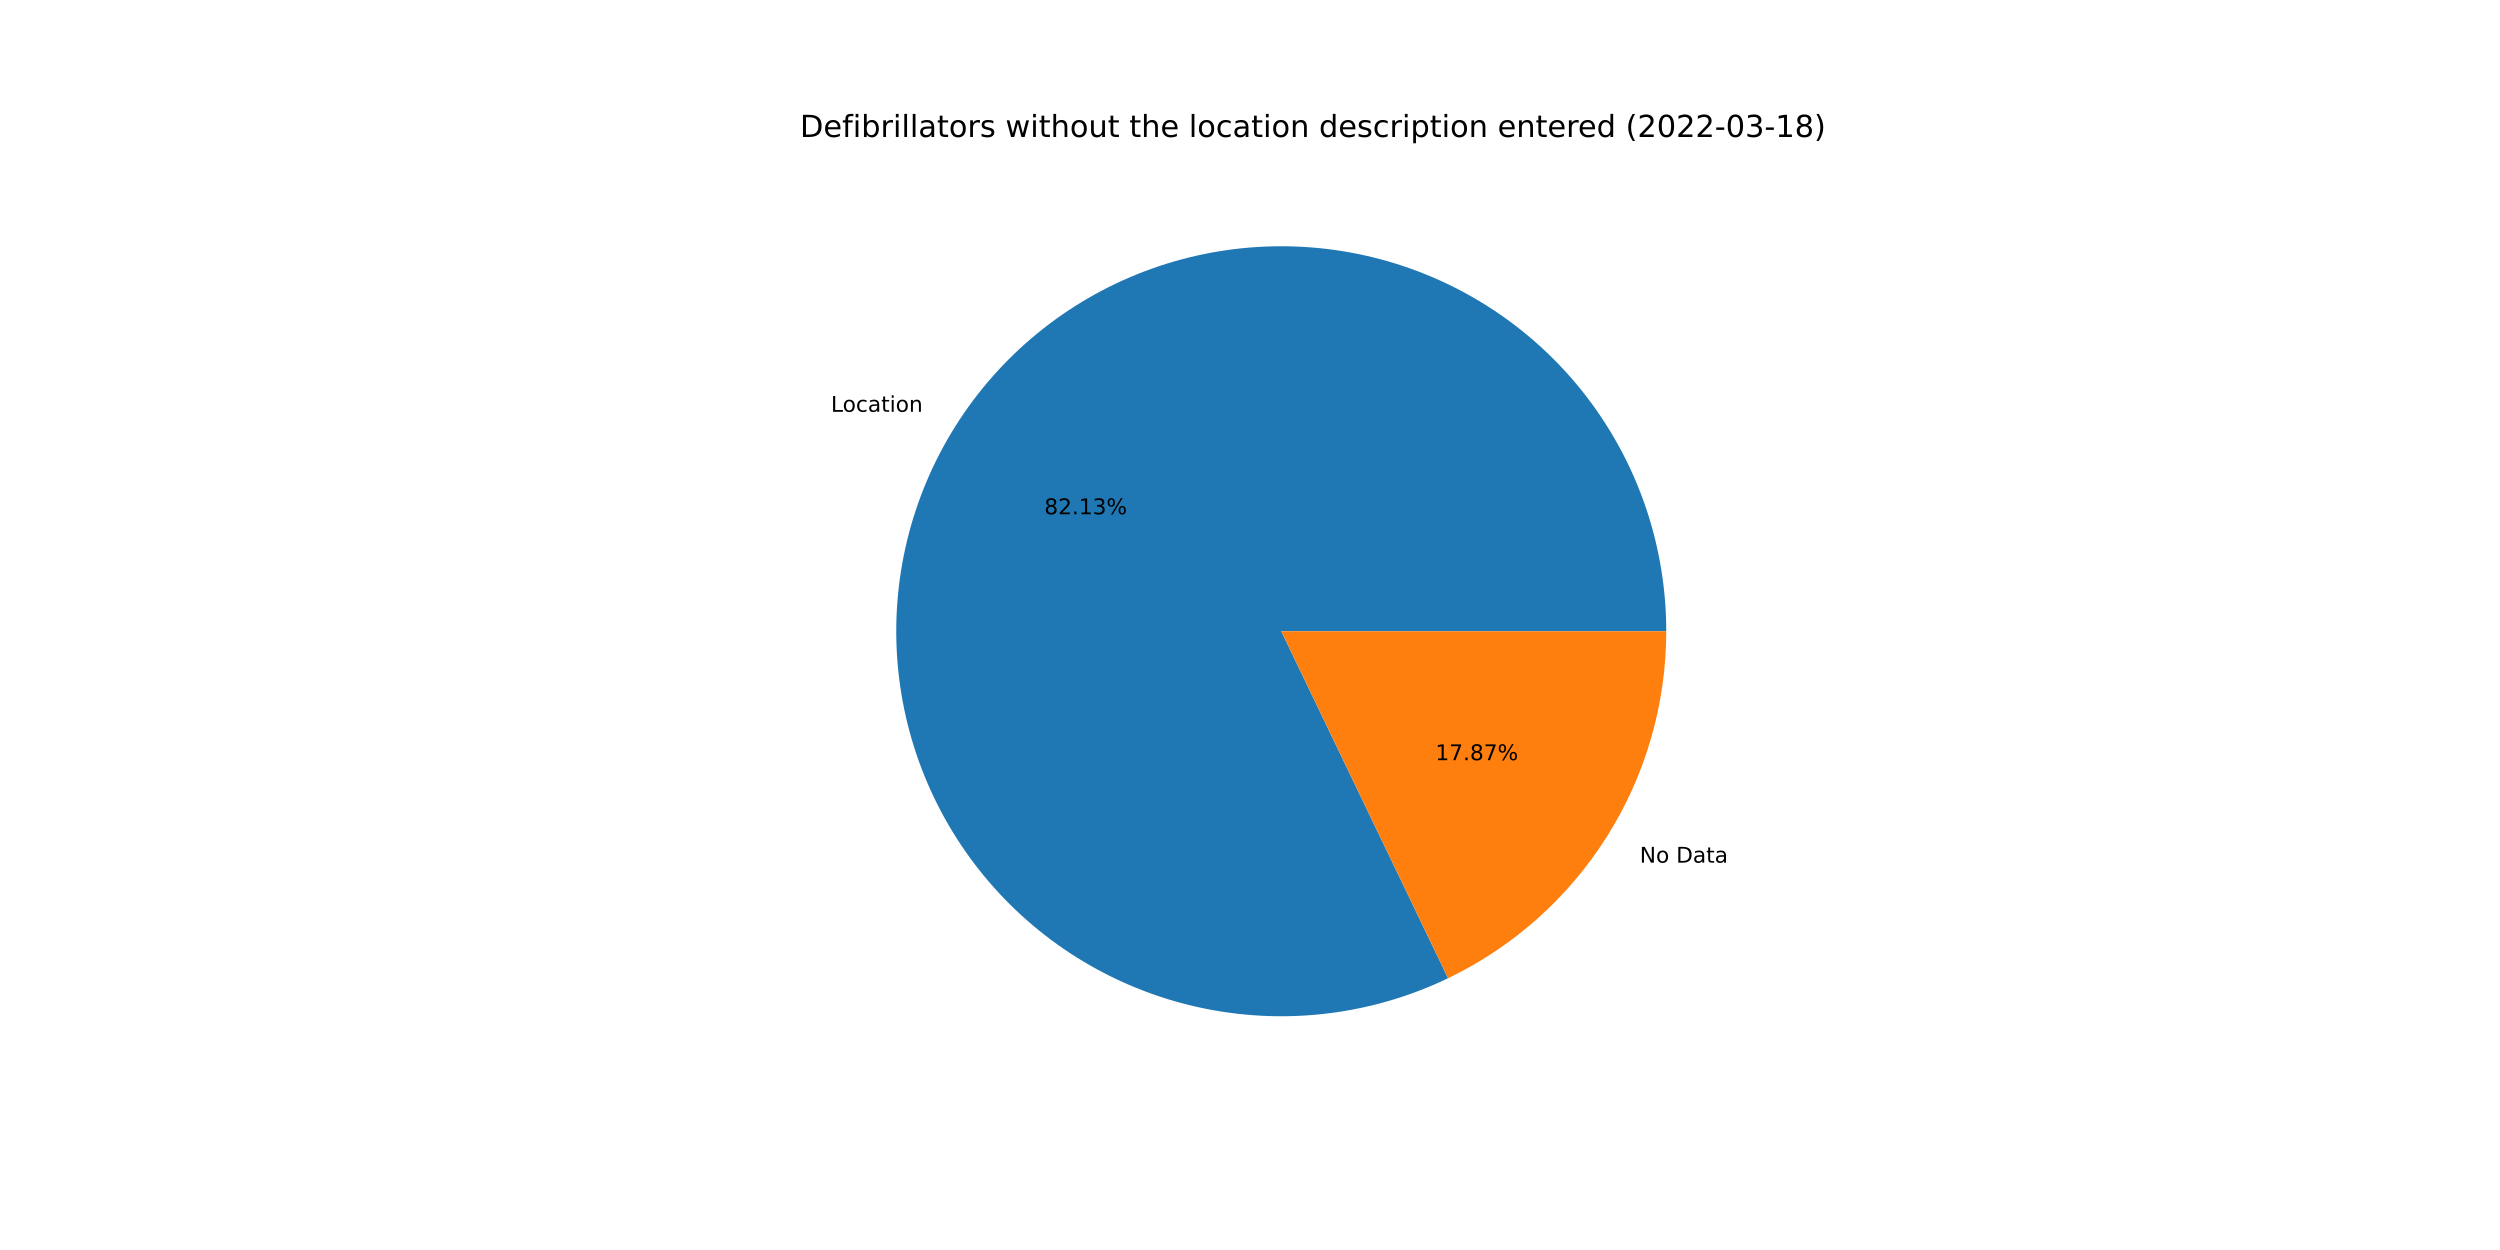
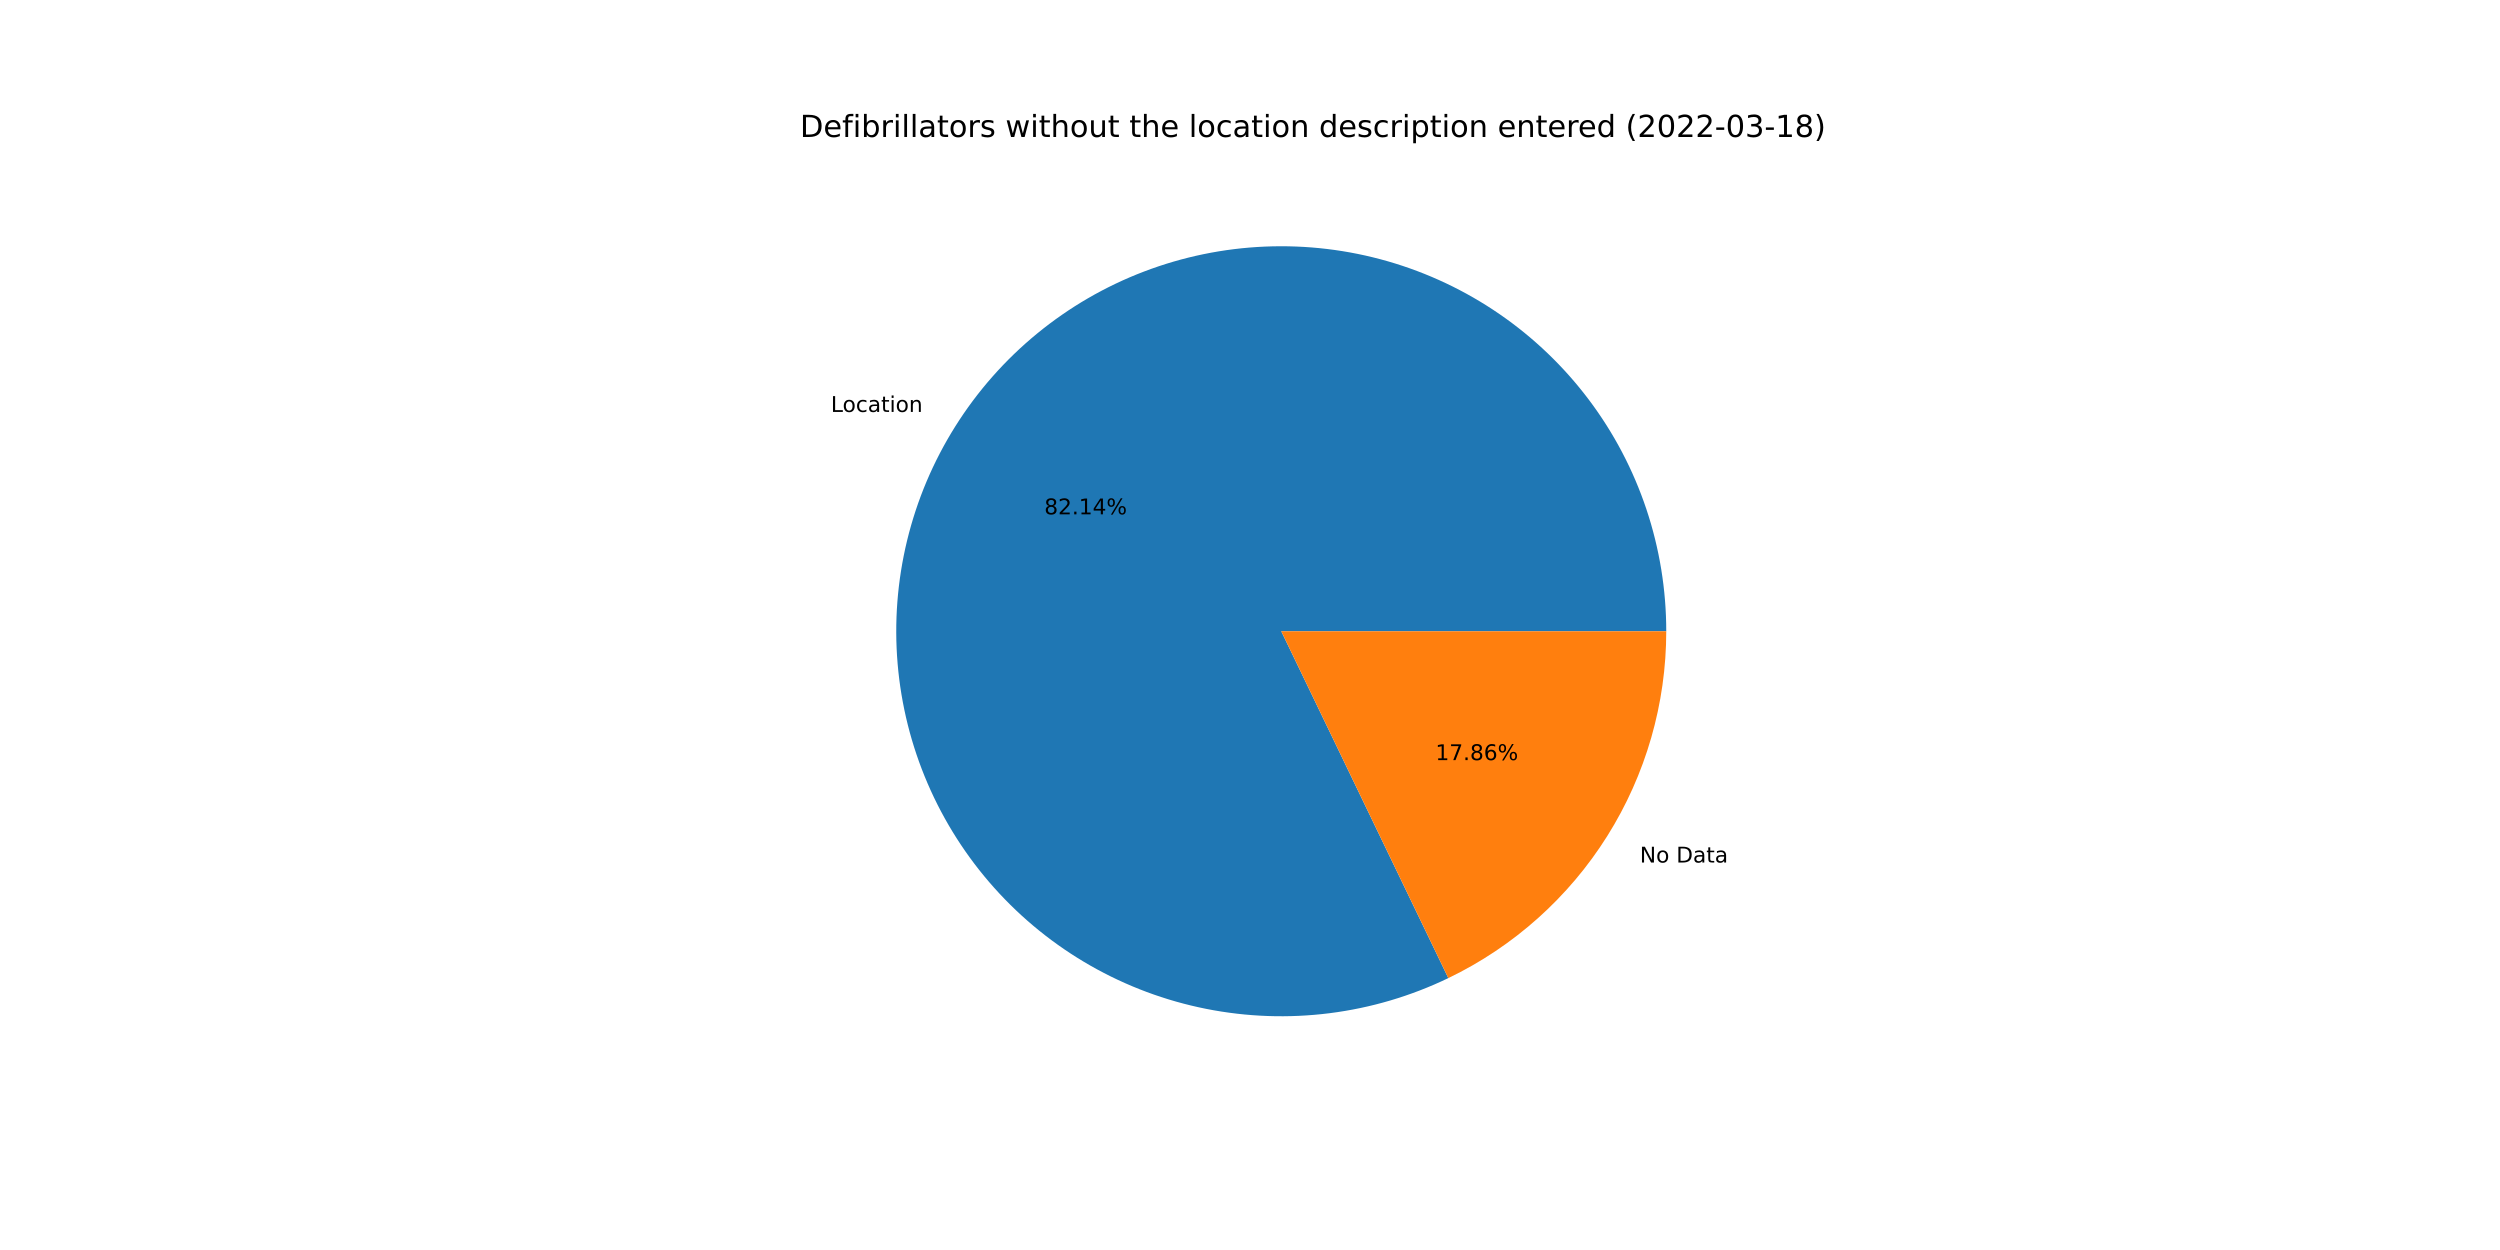
<svg xmlns="http://www.w3.org/2000/svg" xmlns:xlink="http://www.w3.org/1999/xlink" width="1152pt" height="576pt" viewBox="0 0 1152 576" version="1.1">
  <defs>
    <style type="text/css">*{stroke-linejoin: round; stroke-linecap: butt}</style>
  </defs>
  <g id="figure_1">
    <g id="patch_1">
      <path d="M 0 576  L 1152 576  L 1152 0  L 0 0  z " style="fill: #ffffff" />
    </g>
    <g id="axes_1">
      <g id="patch_2">
-         <path d="M 767.808 290.88  C 767.808 271.766 764.719 252.776 758.66 234.647  C 752.602 216.519 743.653 199.488 732.16 184.214  C 720.668 168.94 706.782 155.624 691.041 144.781  C 675.3 133.937 657.909 125.709 639.543 120.414  C 621.176 115.119 602.074 112.828 582.976 113.627  C 563.879 114.427 545.035 118.308 527.176 125.12  C 509.316 131.932 492.675 141.586 477.895 153.707  C 463.116 165.829 450.392 180.26 440.217 196.441  C 430.042 212.622 422.549 230.342 418.027 248.914  C 413.506 267.486 412.015 286.667 413.613 305.714  C 415.212 324.762 419.878 343.426 427.431 360.985  C 434.984 378.544 445.326 394.767 458.055 409.026  C 470.785 423.285 485.735 435.394 502.328 444.883  C 518.921 454.372 536.938 461.118 555.683 464.858  C 574.428 468.598 593.655 469.285 612.619 466.891  C 631.583 464.497 650.036 459.054 667.263 450.773  L 590.4 290.88  L 767.808 290.88  z " style="fill: #1f77b4" />
+         <path d="M 767.808 290.88  C 767.808 271.763 764.718 252.77 758.657 234.639  C 752.597 216.508 743.646 199.475 732.15 184.2  C 720.654 168.925 706.765 155.609 691.02 144.766  C 675.274 133.923 657.88 125.697 639.51 120.405  C 621.139 115.113 602.034 112.825 582.933 113.629  C 563.833 114.434 544.988 118.32 527.128 125.139  C 509.268 131.957 492.626 141.617 477.849 153.746  C 463.071 165.874 450.351 180.312 440.181 196.499  C 430.01 212.687 422.523 230.412 418.009 248.989  C 413.495 267.565 412.013 286.75 413.62 305.8  C 415.228 324.849 419.905 343.514 427.468 361.072  C 435.032 378.629 445.384 394.849 458.124 409.103  C 470.864 423.357 485.824 435.458 502.425 444.938  C 519.026 454.418 537.051 461.153 555.801 464.881  C 574.551 468.61 593.782 469.283 612.747 466.875  C 631.712 464.467 650.163 459.009 667.387 450.713  L 590.4 290.88  L 767.808 290.88  z " style="fill: #1f77b4" />
      </g>
      <g id="patch_3">
-         <path d="M 667.263 450.773  C 697.376 436.297 722.797 413.604 740.583 385.319  C 758.369 357.034 767.808 324.292 767.808 290.88  L 590.4 290.88  L 667.263 450.773  z " style="fill: #ff7f0e" />
+         <path d="M 667.387 450.713  C 697.468 436.224 722.856 413.533 740.619 385.261  C 758.382 356.989 767.808 324.269 767.808 290.88  L 590.4 290.88  L 667.387 450.713  z " style="fill: #ff7f0e" />
      </g>
      <g id="matplotlib.axis_1" />
      <g id="matplotlib.axis_2" />
      <g id="text_1">
-         <g transform="translate(382.9021 189.7564)scale(0.1 -0.1)">
+         <g transform="translate(382.8619 189.8203)scale(0.1 -0.1)">
          <defs>
            <path id="DejaVuSans-4c" d="M 628 4666  L 1259 4666  L 1259 531  L 3531 531  L 3531 0  L 628 0  L 628 4666  z " transform="scale(0.015625)" />
            <path id="DejaVuSans-6f" d="M 1959 3097  Q 1497 3097 1228 2736  Q 959 2375 959 1747  Q 959 1119 1226 758  Q 1494 397 1959 397  Q 2419 397 2687 759  Q 2956 1122 2956 1747  Q 2956 2369 2687 2733  Q 2419 3097 1959 3097  z M 1959 3584  Q 2709 3584 3137 3096  Q 3566 2609 3566 1747  Q 3566 888 3137 398  Q 2709 -91 1959 -91  Q 1206 -91 779 398  Q 353 888 353 1747  Q 353 2609 779 3096  Q 1206 3584 1959 3584  z " transform="scale(0.015625)" />
            <path id="DejaVuSans-63" d="M 3122 3366  L 3122 2828  Q 2878 2963 2633 3030  Q 2388 3097 2138 3097  Q 1578 3097 1268 2742  Q 959 2388 959 1747  Q 959 1106 1268 751  Q 1578 397 2138 397  Q 2388 397 2633 464  Q 2878 531 3122 666  L 3122 134  Q 2881 22 2623 -34  Q 2366 -91 2075 -91  Q 1284 -91 818 406  Q 353 903 353 1747  Q 353 2603 823 3093  Q 1294 3584 2113 3584  Q 2378 3584 2631 3529  Q 2884 3475 3122 3366  z " transform="scale(0.015625)" />
            <path id="DejaVuSans-61" d="M 2194 1759  Q 1497 1759 1228 1600  Q 959 1441 959 1056  Q 959 750 1161 570  Q 1363 391 1709 391  Q 2188 391 2477 730  Q 2766 1069 2766 1631  L 2766 1759  L 2194 1759  z M 3341 1997  L 3341 0  L 2766 0  L 2766 531  Q 2569 213 2275 61  Q 1981 -91 1556 -91  Q 1019 -91 701 211  Q 384 513 384 1019  Q 384 1609 779 1909  Q 1175 2209 1959 2209  L 2766 2209  L 2766 2266  Q 2766 2663 2505 2880  Q 2244 3097 1772 3097  Q 1472 3097 1187 3025  Q 903 2953 641 2809  L 641 3341  Q 956 3463 1253 3523  Q 1550 3584 1831 3584  Q 2591 3584 2966 3190  Q 3341 2797 3341 1997  z " transform="scale(0.015625)" />
            <path id="DejaVuSans-74" d="M 1172 4494  L 1172 3500  L 2356 3500  L 2356 3053  L 1172 3053  L 1172 1153  Q 1172 725 1289 603  Q 1406 481 1766 481  L 2356 481  L 2356 0  L 1766 0  Q 1100 0 847 248  Q 594 497 594 1153  L 594 3053  L 172 3053  L 172 3500  L 594 3500  L 594 4494  L 1172 4494  z " transform="scale(0.015625)" />
            <path id="DejaVuSans-69" d="M 603 3500  L 1178 3500  L 1178 0  L 603 0  L 603 3500  z M 603 4863  L 1178 4863  L 1178 4134  L 603 4134  L 603 4863  z " transform="scale(0.015625)" />
            <path id="DejaVuSans-6e" d="M 3513 2113  L 3513 0  L 2938 0  L 2938 2094  Q 2938 2591 2744 2837  Q 2550 3084 2163 3084  Q 1697 3084 1428 2787  Q 1159 2491 1159 1978  L 1159 0  L 581 0  L 581 3500  L 1159 3500  L 1159 2956  Q 1366 3272 1645 3428  Q 1925 3584 2291 3584  Q 2894 3584 3203 3211  Q 3513 2838 3513 2113  z " transform="scale(0.015625)" />
          </defs>
          <use xlink:href="#DejaVuSans-4c" />
          <use xlink:href="#DejaVuSans-6f" x="53.963" />
          <use xlink:href="#DejaVuSans-63" x="115.145" />
          <use xlink:href="#DejaVuSans-61" x="170.125" />
          <use xlink:href="#DejaVuSans-74" x="231.404" />
          <use xlink:href="#DejaVuSans-69" x="270.613" />
          <use xlink:href="#DejaVuSans-6f" x="298.396" />
          <use xlink:href="#DejaVuSans-6e" x="359.578" />
        </g>
      </g>
      <g id="text_2">
-         <g transform="translate(481.2255 236.9759)scale(0.1 -0.1)">
+         <g transform="translate(481.2036 237.0108)scale(0.1 -0.1)">
          <defs>
            <path id="DejaVuSans-38" d="M 2034 2216  Q 1584 2216 1326 1975  Q 1069 1734 1069 1313  Q 1069 891 1326 650  Q 1584 409 2034 409  Q 2484 409 2743 651  Q 3003 894 3003 1313  Q 3003 1734 2745 1975  Q 2488 2216 2034 2216  z M 1403 2484  Q 997 2584 770 2862  Q 544 3141 544 3541  Q 544 4100 942 4425  Q 1341 4750 2034 4750  Q 2731 4750 3128 4425  Q 3525 4100 3525 3541  Q 3525 3141 3298 2862  Q 3072 2584 2669 2484  Q 3125 2378 3379 2068  Q 3634 1759 3634 1313  Q 3634 634 3220 271  Q 2806 -91 2034 -91  Q 1263 -91 848 271  Q 434 634 434 1313  Q 434 1759 690 2068  Q 947 2378 1403 2484  z M 1172 3481  Q 1172 3119 1398 2916  Q 1625 2713 2034 2713  Q 2441 2713 2670 2916  Q 2900 3119 2900 3481  Q 2900 3844 2670 4047  Q 2441 4250 2034 4250  Q 1625 4250 1398 4047  Q 1172 3844 1172 3481  z " transform="scale(0.015625)" />
            <path id="DejaVuSans-32" d="M 1228 531  L 3431 531  L 3431 0  L 469 0  L 469 531  Q 828 903 1448 1529  Q 2069 2156 2228 2338  Q 2531 2678 2651 2914  Q 2772 3150 2772 3378  Q 2772 3750 2511 3984  Q 2250 4219 1831 4219  Q 1534 4219 1204 4116  Q 875 4013 500 3803  L 500 4441  Q 881 4594 1212 4672  Q 1544 4750 1819 4750  Q 2544 4750 2975 4387  Q 3406 4025 3406 3419  Q 3406 3131 3298 2873  Q 3191 2616 2906 2266  Q 2828 2175 2409 1742  Q 1991 1309 1228 531  z " transform="scale(0.015625)" />
            <path id="DejaVuSans-2e" d="M 684 794  L 1344 794  L 1344 0  L 684 0  L 684 794  z " transform="scale(0.015625)" />
            <path id="DejaVuSans-31" d="M 794 531  L 1825 531  L 1825 4091  L 703 3866  L 703 4441  L 1819 4666  L 2450 4666  L 2450 531  L 3481 531  L 3481 0  L 794 0  L 794 531  z " transform="scale(0.015625)" />
-             <path id="DejaVuSans-33" d="M 2597 2516  Q 3050 2419 3304 2112  Q 3559 1806 3559 1356  Q 3559 666 3084 287  Q 2609 -91 1734 -91  Q 1441 -91 1130 -33  Q 819 25 488 141  L 488 750  Q 750 597 1062 519  Q 1375 441 1716 441  Q 2309 441 2620 675  Q 2931 909 2931 1356  Q 2931 1769 2642 2001  Q 2353 2234 1838 2234  L 1294 2234  L 1294 2753  L 1863 2753  Q 2328 2753 2575 2939  Q 2822 3125 2822 3475  Q 2822 3834 2567 4026  Q 2313 4219 1838 4219  Q 1578 4219 1281 4162  Q 984 4106 628 3988  L 628 4550  Q 988 4650 1302 4700  Q 1616 4750 1894 4750  Q 2613 4750 3031 4423  Q 3450 4097 3450 3541  Q 3450 3153 3228 2886  Q 3006 2619 2597 2516  z " transform="scale(0.015625)" />
+             <path id="DejaVuSans-34" d="M 2419 4116  L 825 1625  L 2419 1625  L 2419 4116  z M 2253 4666  L 3047 4666  L 3047 1625  L 3713 1625  L 3713 1100  L 3047 1100  L 3047 0  L 2419 0  L 2419 1100  L 313 1100  L 313 1709  L 2253 4666  z " transform="scale(0.015625)" />
            <path id="DejaVuSans-25" d="M 4653 2053  Q 4381 2053 4226 1822  Q 4072 1591 4072 1178  Q 4072 772 4226 539  Q 4381 306 4653 306  Q 4919 306 5073 539  Q 5228 772 5228 1178  Q 5228 1588 5073 1820  Q 4919 2053 4653 2053  z M 4653 2450  Q 5147 2450 5437 2106  Q 5728 1763 5728 1178  Q 5728 594 5436 251  Q 5144 -91 4653 -91  Q 4153 -91 3862 251  Q 3572 594 3572 1178  Q 3572 1766 3864 2108  Q 4156 2450 4653 2450  z M 1428 4353  Q 1159 4353 1004 4120  Q 850 3888 850 3481  Q 850 3069 1003 2837  Q 1156 2606 1428 2606  Q 1700 2606 1854 2837  Q 2009 3069 2009 3481  Q 2009 3884 1853 4118  Q 1697 4353 1428 4353  z M 4250 4750  L 4750 4750  L 1831 -91  L 1331 -91  L 4250 4750  z M 1428 4750  Q 1922 4750 2215 4408  Q 2509 4066 2509 3481  Q 2509 2891 2217 2550  Q 1925 2209 1428 2209  Q 931 2209 642 2551  Q 353 2894 353 3481  Q 353 4063 643 4406  Q 934 4750 1428 4750  z " transform="scale(0.015625)" />
          </defs>
          <use xlink:href="#DejaVuSans-38" />
          <use xlink:href="#DejaVuSans-32" x="63.623" />
          <use xlink:href="#DejaVuSans-2e" x="127.246" />
          <use xlink:href="#DejaVuSans-31" x="159.033" />
-           <use xlink:href="#DejaVuSans-33" x="222.656" />
+           <use xlink:href="#DejaVuSans-34" x="222.656" />
          <use xlink:href="#DejaVuSans-25" x="286.279" />
        </g>
      </g>
      <g id="text_3">
-         <g transform="translate(755.601 397.5224)scale(0.1 -0.1)">
+         <g transform="translate(755.6412 397.4584)scale(0.1 -0.1)">
          <defs>
            <path id="DejaVuSans-4e" d="M 628 4666  L 1478 4666  L 3547 763  L 3547 4666  L 4159 4666  L 4159 0  L 3309 0  L 1241 3903  L 1241 0  L 628 0  L 628 4666  z " transform="scale(0.015625)" />
            <path id="DejaVuSans-20" transform="scale(0.015625)" />
            <path id="DejaVuSans-44" d="M 1259 4147  L 1259 519  L 2022 519  Q 2988 519 3436 956  Q 3884 1394 3884 2338  Q 3884 3275 3436 3711  Q 2988 4147 2022 4147  L 1259 4147  z M 628 4666  L 1925 4666  Q 3281 4666 3915 4102  Q 4550 3538 4550 2338  Q 4550 1131 3912 565  Q 3275 0 1925 0  L 628 0  L 628 4666  z " transform="scale(0.015625)" />
          </defs>
          <use xlink:href="#DejaVuSans-4e" />
          <use xlink:href="#DejaVuSans-6f" x="74.805" />
          <use xlink:href="#DejaVuSans-20" x="135.986" />
          <use xlink:href="#DejaVuSans-44" x="167.773" />
          <use xlink:href="#DejaVuSans-61" x="244.775" />
          <use xlink:href="#DejaVuSans-74" x="306.055" />
          <use xlink:href="#DejaVuSans-61" x="345.264" />
        </g>
      </g>
      <g id="text_4">
-         <g transform="translate(661.4448 350.3028)scale(0.1 -0.1)">
+         <g transform="translate(661.4667 350.2679)scale(0.1 -0.1)">
          <defs>
            <path id="DejaVuSans-37" d="M 525 4666  L 3525 4666  L 3525 4397  L 1831 0  L 1172 0  L 2766 4134  L 525 4134  L 525 4666  z " transform="scale(0.015625)" />
+             <path id="DejaVuSans-36" d="M 2113 2584  Q 1688 2584 1439 2293  Q 1191 2003 1191 1497  Q 1191 994 1439 701  Q 1688 409 2113 409  Q 2538 409 2786 701  Q 3034 994 3034 1497  Q 3034 2003 2786 2293  Q 2538 2584 2113 2584  z M 3366 4563  L 3366 3988  Q 3128 4100 2886 4159  Q 2644 4219 2406 4219  Q 1781 4219 1451 3797  Q 1122 3375 1075 2522  Q 1259 2794 1537 2939  Q 1816 3084 2150 3084  Q 2853 3084 3261 2657  Q 3669 2231 3669 1497  Q 3669 778 3244 343  Q 2819 -91 2113 -91  Q 1303 -91 875 529  Q 447 1150 447 2328  Q 447 3434 972 4092  Q 1497 4750 2381 4750  Q 2619 4750 2861 4703  Q 3103 4656 3366 4563  z " transform="scale(0.015625)" />
          </defs>
          <use xlink:href="#DejaVuSans-31" />
          <use xlink:href="#DejaVuSans-37" x="63.623" />
          <use xlink:href="#DejaVuSans-2e" x="127.246" />
          <use xlink:href="#DejaVuSans-38" x="159.033" />
-           <use xlink:href="#DejaVuSans-37" x="222.656" />
+           <use xlink:href="#DejaVuSans-36" x="222.656" />
          <use xlink:href="#DejaVuSans-25" x="286.279" />
        </g>
      </g>
      <g id="text_5">
        <g transform="translate(368.64 63.12)scale(0.14 -0.14)">
          <defs>
            <path id="DejaVuSans-65" d="M 3597 1894  L 3597 1613  L 953 1613  Q 991 1019 1311 708  Q 1631 397 2203 397  Q 2534 397 2845 478  Q 3156 559 3463 722  L 3463 178  Q 3153 47 2828 -22  Q 2503 -91 2169 -91  Q 1331 -91 842 396  Q 353 884 353 1716  Q 353 2575 817 3079  Q 1281 3584 2069 3584  Q 2775 3584 3186 3129  Q 3597 2675 3597 1894  z M 3022 2063  Q 3016 2534 2758 2815  Q 2500 3097 2075 3097  Q 1594 3097 1305 2825  Q 1016 2553 972 2059  L 3022 2063  z " transform="scale(0.015625)" />
            <path id="DejaVuSans-66" d="M 2375 4863  L 2375 4384  L 1825 4384  Q 1516 4384 1395 4259  Q 1275 4134 1275 3809  L 1275 3500  L 2222 3500  L 2222 3053  L 1275 3053  L 1275 0  L 697 0  L 697 3053  L 147 3053  L 147 3500  L 697 3500  L 697 3744  Q 697 4328 969 4595  Q 1241 4863 1831 4863  L 2375 4863  z " transform="scale(0.015625)" />
            <path id="DejaVuSans-62" d="M 3116 1747  Q 3116 2381 2855 2742  Q 2594 3103 2138 3103  Q 1681 3103 1420 2742  Q 1159 2381 1159 1747  Q 1159 1113 1420 752  Q 1681 391 2138 391  Q 2594 391 2855 752  Q 3116 1113 3116 1747  z M 1159 2969  Q 1341 3281 1617 3432  Q 1894 3584 2278 3584  Q 2916 3584 3314 3078  Q 3713 2572 3713 1747  Q 3713 922 3314 415  Q 2916 -91 2278 -91  Q 1894 -91 1617 61  Q 1341 213 1159 525  L 1159 0  L 581 0  L 581 4863  L 1159 4863  L 1159 2969  z " transform="scale(0.015625)" />
            <path id="DejaVuSans-72" d="M 2631 2963  Q 2534 3019 2420 3045  Q 2306 3072 2169 3072  Q 1681 3072 1420 2755  Q 1159 2438 1159 1844  L 1159 0  L 581 0  L 581 3500  L 1159 3500  L 1159 2956  Q 1341 3275 1631 3429  Q 1922 3584 2338 3584  Q 2397 3584 2469 3576  Q 2541 3569 2628 3553  L 2631 2963  z " transform="scale(0.015625)" />
            <path id="DejaVuSans-6c" d="M 603 4863  L 1178 4863  L 1178 0  L 603 0  L 603 4863  z " transform="scale(0.015625)" />
            <path id="DejaVuSans-73" d="M 2834 3397  L 2834 2853  Q 2591 2978 2328 3040  Q 2066 3103 1784 3103  Q 1356 3103 1142 2972  Q 928 2841 928 2578  Q 928 2378 1081 2264  Q 1234 2150 1697 2047  L 1894 2003  Q 2506 1872 2764 1633  Q 3022 1394 3022 966  Q 3022 478 2636 193  Q 2250 -91 1575 -91  Q 1294 -91 989 -36  Q 684 19 347 128  L 347 722  Q 666 556 975 473  Q 1284 391 1588 391  Q 1994 391 2212 530  Q 2431 669 2431 922  Q 2431 1156 2273 1281  Q 2116 1406 1581 1522  L 1381 1569  Q 847 1681 609 1914  Q 372 2147 372 2553  Q 372 3047 722 3315  Q 1072 3584 1716 3584  Q 2034 3584 2315 3537  Q 2597 3491 2834 3397  z " transform="scale(0.015625)" />
            <path id="DejaVuSans-77" d="M 269 3500  L 844 3500  L 1563 769  L 2278 3500  L 2956 3500  L 3675 769  L 4391 3500  L 4966 3500  L 4050 0  L 3372 0  L 2619 2869  L 1863 0  L 1184 0  L 269 3500  z " transform="scale(0.015625)" />
            <path id="DejaVuSans-68" d="M 3513 2113  L 3513 0  L 2938 0  L 2938 2094  Q 2938 2591 2744 2837  Q 2550 3084 2163 3084  Q 1697 3084 1428 2787  Q 1159 2491 1159 1978  L 1159 0  L 581 0  L 581 4863  L 1159 4863  L 1159 2956  Q 1366 3272 1645 3428  Q 1925 3584 2291 3584  Q 2894 3584 3203 3211  Q 3513 2838 3513 2113  z " transform="scale(0.015625)" />
            <path id="DejaVuSans-75" d="M 544 1381  L 544 3500  L 1119 3500  L 1119 1403  Q 1119 906 1312 657  Q 1506 409 1894 409  Q 2359 409 2629 706  Q 2900 1003 2900 1516  L 2900 3500  L 3475 3500  L 3475 0  L 2900 0  L 2900 538  Q 2691 219 2414 64  Q 2138 -91 1772 -91  Q 1169 -91 856 284  Q 544 659 544 1381  z M 1991 3584  L 1991 3584  z " transform="scale(0.015625)" />
            <path id="DejaVuSans-64" d="M 2906 2969  L 2906 4863  L 3481 4863  L 3481 0  L 2906 0  L 2906 525  Q 2725 213 2448 61  Q 2172 -91 1784 -91  Q 1150 -91 751 415  Q 353 922 353 1747  Q 353 2572 751 3078  Q 1150 3584 1784 3584  Q 2172 3584 2448 3432  Q 2725 3281 2906 2969  z M 947 1747  Q 947 1113 1208 752  Q 1469 391 1925 391  Q 2381 391 2643 752  Q 2906 1113 2906 1747  Q 2906 2381 2643 2742  Q 2381 3103 1925 3103  Q 1469 3103 1208 2742  Q 947 2381 947 1747  z " transform="scale(0.015625)" />
            <path id="DejaVuSans-70" d="M 1159 525  L 1159 -1331  L 581 -1331  L 581 3500  L 1159 3500  L 1159 2969  Q 1341 3281 1617 3432  Q 1894 3584 2278 3584  Q 2916 3584 3314 3078  Q 3713 2572 3713 1747  Q 3713 922 3314 415  Q 2916 -91 2278 -91  Q 1894 -91 1617 61  Q 1341 213 1159 525  z M 3116 1747  Q 3116 2381 2855 2742  Q 2594 3103 2138 3103  Q 1681 3103 1420 2742  Q 1159 2381 1159 1747  Q 1159 1113 1420 752  Q 1681 391 2138 391  Q 2594 391 2855 752  Q 3116 1113 3116 1747  z " transform="scale(0.015625)" />
            <path id="DejaVuSans-28" d="M 1984 4856  Q 1566 4138 1362 3434  Q 1159 2731 1159 2009  Q 1159 1288 1364 580  Q 1569 -128 1984 -844  L 1484 -844  Q 1016 -109 783 600  Q 550 1309 550 2009  Q 550 2706 781 3412  Q 1013 4119 1484 4856  L 1984 4856  z " transform="scale(0.015625)" />
            <path id="DejaVuSans-30" d="M 2034 4250  Q 1547 4250 1301 3770  Q 1056 3291 1056 2328  Q 1056 1369 1301 889  Q 1547 409 2034 409  Q 2525 409 2770 889  Q 3016 1369 3016 2328  Q 3016 3291 2770 3770  Q 2525 4250 2034 4250  z M 2034 4750  Q 2819 4750 3233 4129  Q 3647 3509 3647 2328  Q 3647 1150 3233 529  Q 2819 -91 2034 -91  Q 1250 -91 836 529  Q 422 1150 422 2328  Q 422 3509 836 4129  Q 1250 4750 2034 4750  z " transform="scale(0.015625)" />
            <path id="DejaVuSans-2d" d="M 313 2009  L 1997 2009  L 1997 1497  L 313 1497  L 313 2009  z " transform="scale(0.015625)" />
+             <path id="DejaVuSans-33" d="M 2597 2516  Q 3050 2419 3304 2112  Q 3559 1806 3559 1356  Q 3559 666 3084 287  Q 2609 -91 1734 -91  Q 1441 -91 1130 -33  Q 819 25 488 141  L 488 750  Q 750 597 1062 519  Q 1375 441 1716 441  Q 2309 441 2620 675  Q 2931 909 2931 1356  Q 2931 1769 2642 2001  Q 2353 2234 1838 2234  L 1294 2234  L 1294 2753  L 1863 2753  Q 2328 2753 2575 2939  Q 2822 3125 2822 3475  Q 2822 3834 2567 4026  Q 2313 4219 1838 4219  Q 1578 4219 1281 4162  Q 984 4106 628 3988  L 628 4550  Q 988 4650 1302 4700  Q 1616 4750 1894 4750  Q 2613 4750 3031 4423  Q 3450 4097 3450 3541  Q 3450 3153 3228 2886  Q 3006 2619 2597 2516  z " transform="scale(0.015625)" />
            <path id="DejaVuSans-29" d="M 513 4856  L 1013 4856  Q 1481 4119 1714 3412  Q 1947 2706 1947 2009  Q 1947 1309 1714 600  Q 1481 -109 1013 -844  L 513 -844  Q 928 -128 1133 580  Q 1338 1288 1338 2009  Q 1338 2731 1133 3434  Q 928 4138 513 4856  z " transform="scale(0.015625)" />
          </defs>
          <use xlink:href="#DejaVuSans-44" />
          <use xlink:href="#DejaVuSans-65" x="77.002" />
          <use xlink:href="#DejaVuSans-66" x="138.525" />
          <use xlink:href="#DejaVuSans-69" x="173.73" />
          <use xlink:href="#DejaVuSans-62" x="201.514" />
          <use xlink:href="#DejaVuSans-72" x="264.99" />
          <use xlink:href="#DejaVuSans-69" x="306.104" />
          <use xlink:href="#DejaVuSans-6c" x="333.887" />
          <use xlink:href="#DejaVuSans-6c" x="361.67" />
          <use xlink:href="#DejaVuSans-61" x="389.453" />
          <use xlink:href="#DejaVuSans-74" x="450.732" />
          <use xlink:href="#DejaVuSans-6f" x="489.941" />
          <use xlink:href="#DejaVuSans-72" x="551.123" />
          <use xlink:href="#DejaVuSans-73" x="592.236" />
          <use xlink:href="#DejaVuSans-20" x="644.336" />
          <use xlink:href="#DejaVuSans-77" x="676.123" />
          <use xlink:href="#DejaVuSans-69" x="757.91" />
          <use xlink:href="#DejaVuSans-74" x="785.693" />
          <use xlink:href="#DejaVuSans-68" x="824.902" />
          <use xlink:href="#DejaVuSans-6f" x="888.281" />
          <use xlink:href="#DejaVuSans-75" x="949.463" />
          <use xlink:href="#DejaVuSans-74" x="1012.842" />
          <use xlink:href="#DejaVuSans-20" x="1052.051" />
          <use xlink:href="#DejaVuSans-74" x="1083.838" />
          <use xlink:href="#DejaVuSans-68" x="1123.047" />
          <use xlink:href="#DejaVuSans-65" x="1186.426" />
          <use xlink:href="#DejaVuSans-20" x="1247.949" />
          <use xlink:href="#DejaVuSans-6c" x="1279.736" />
          <use xlink:href="#DejaVuSans-6f" x="1307.52" />
          <use xlink:href="#DejaVuSans-63" x="1368.701" />
          <use xlink:href="#DejaVuSans-61" x="1423.682" />
          <use xlink:href="#DejaVuSans-74" x="1484.961" />
          <use xlink:href="#DejaVuSans-69" x="1524.17" />
          <use xlink:href="#DejaVuSans-6f" x="1551.953" />
          <use xlink:href="#DejaVuSans-6e" x="1613.135" />
          <use xlink:href="#DejaVuSans-20" x="1676.514" />
          <use xlink:href="#DejaVuSans-64" x="1708.301" />
          <use xlink:href="#DejaVuSans-65" x="1771.777" />
          <use xlink:href="#DejaVuSans-73" x="1833.301" />
          <use xlink:href="#DejaVuSans-63" x="1885.4" />
          <use xlink:href="#DejaVuSans-72" x="1940.381" />
          <use xlink:href="#DejaVuSans-69" x="1981.494" />
          <use xlink:href="#DejaVuSans-70" x="2009.277" />
          <use xlink:href="#DejaVuSans-74" x="2072.754" />
          <use xlink:href="#DejaVuSans-69" x="2111.963" />
          <use xlink:href="#DejaVuSans-6f" x="2139.746" />
          <use xlink:href="#DejaVuSans-6e" x="2200.928" />
          <use xlink:href="#DejaVuSans-20" x="2264.307" />
          <use xlink:href="#DejaVuSans-65" x="2296.094" />
          <use xlink:href="#DejaVuSans-6e" x="2357.617" />
          <use xlink:href="#DejaVuSans-74" x="2420.996" />
          <use xlink:href="#DejaVuSans-65" x="2460.205" />
          <use xlink:href="#DejaVuSans-72" x="2521.729" />
          <use xlink:href="#DejaVuSans-65" x="2560.592" />
          <use xlink:href="#DejaVuSans-64" x="2622.115" />
          <use xlink:href="#DejaVuSans-20" x="2685.592" />
          <use xlink:href="#DejaVuSans-28" x="2717.379" />
          <use xlink:href="#DejaVuSans-32" x="2756.393" />
          <use xlink:href="#DejaVuSans-30" x="2820.016" />
          <use xlink:href="#DejaVuSans-32" x="2883.639" />
          <use xlink:href="#DejaVuSans-32" x="2947.262" />
          <use xlink:href="#DejaVuSans-2d" x="3010.885" />
          <use xlink:href="#DejaVuSans-30" x="3046.969" />
          <use xlink:href="#DejaVuSans-33" x="3110.592" />
          <use xlink:href="#DejaVuSans-2d" x="3174.215" />
          <use xlink:href="#DejaVuSans-31" x="3210.299" />
          <use xlink:href="#DejaVuSans-38" x="3273.922" />
          <use xlink:href="#DejaVuSans-29" x="3337.545" />
        </g>
      </g>
    </g>
  </g>
</svg>
